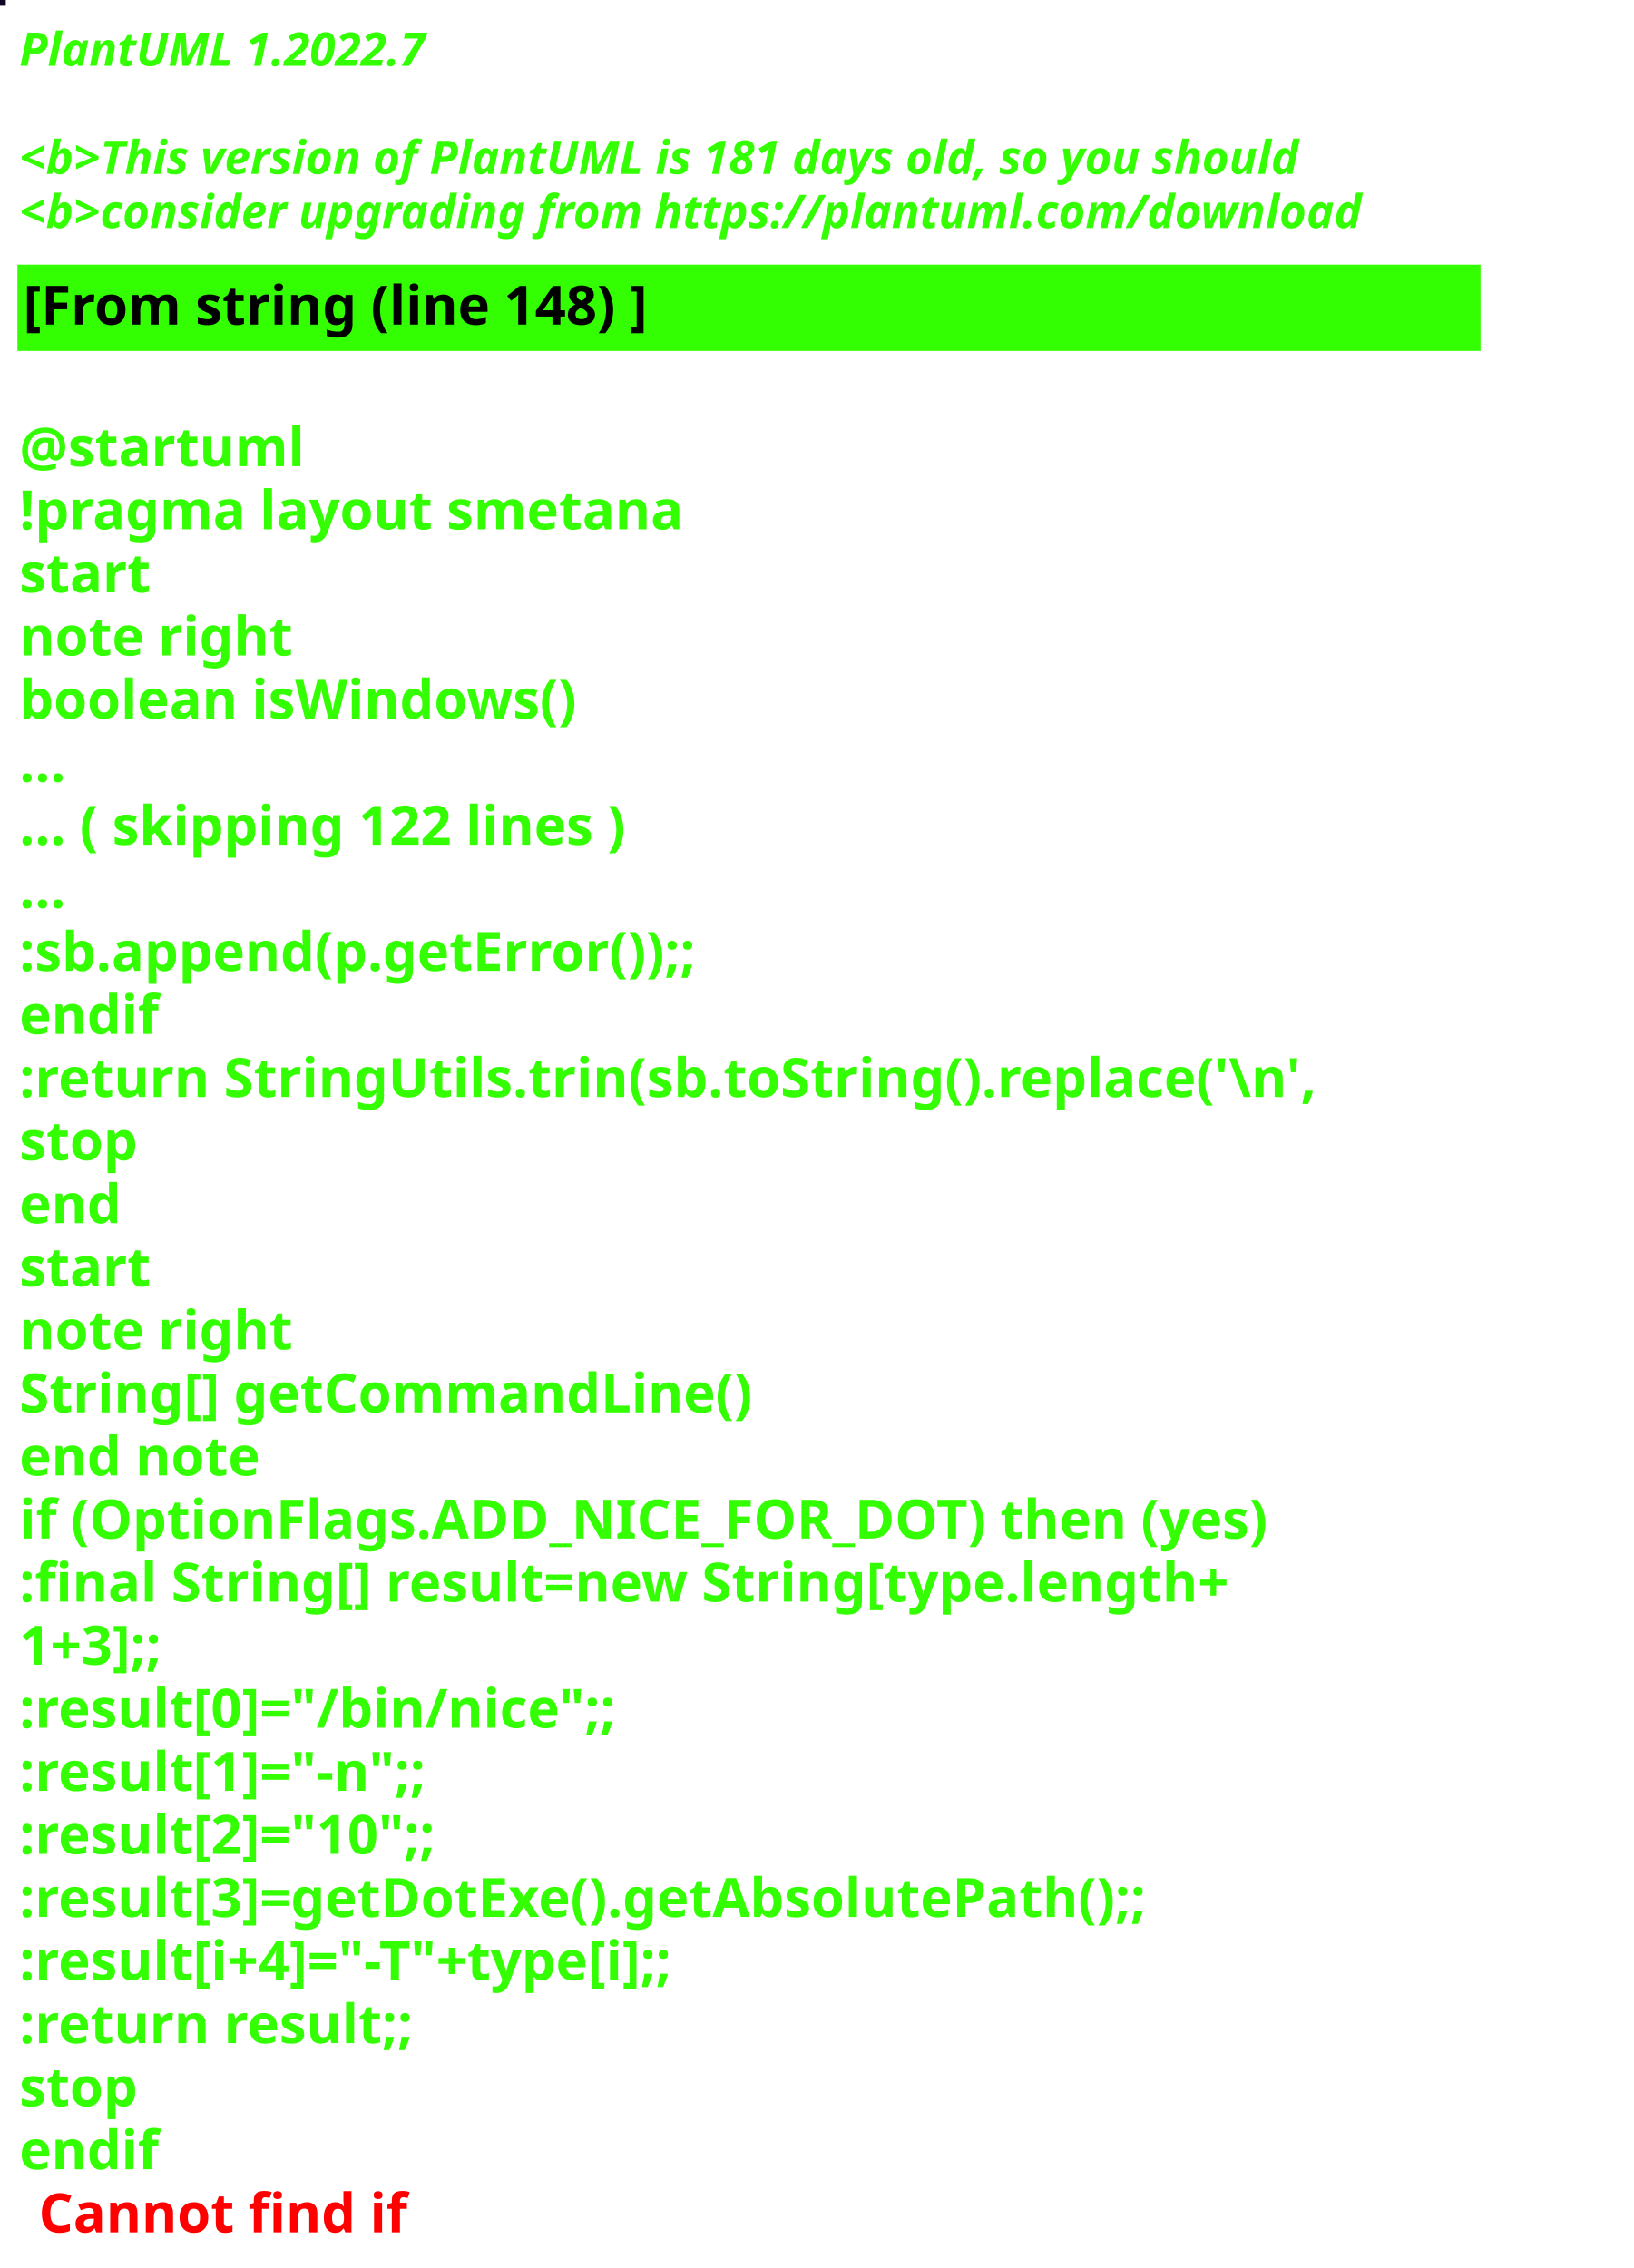
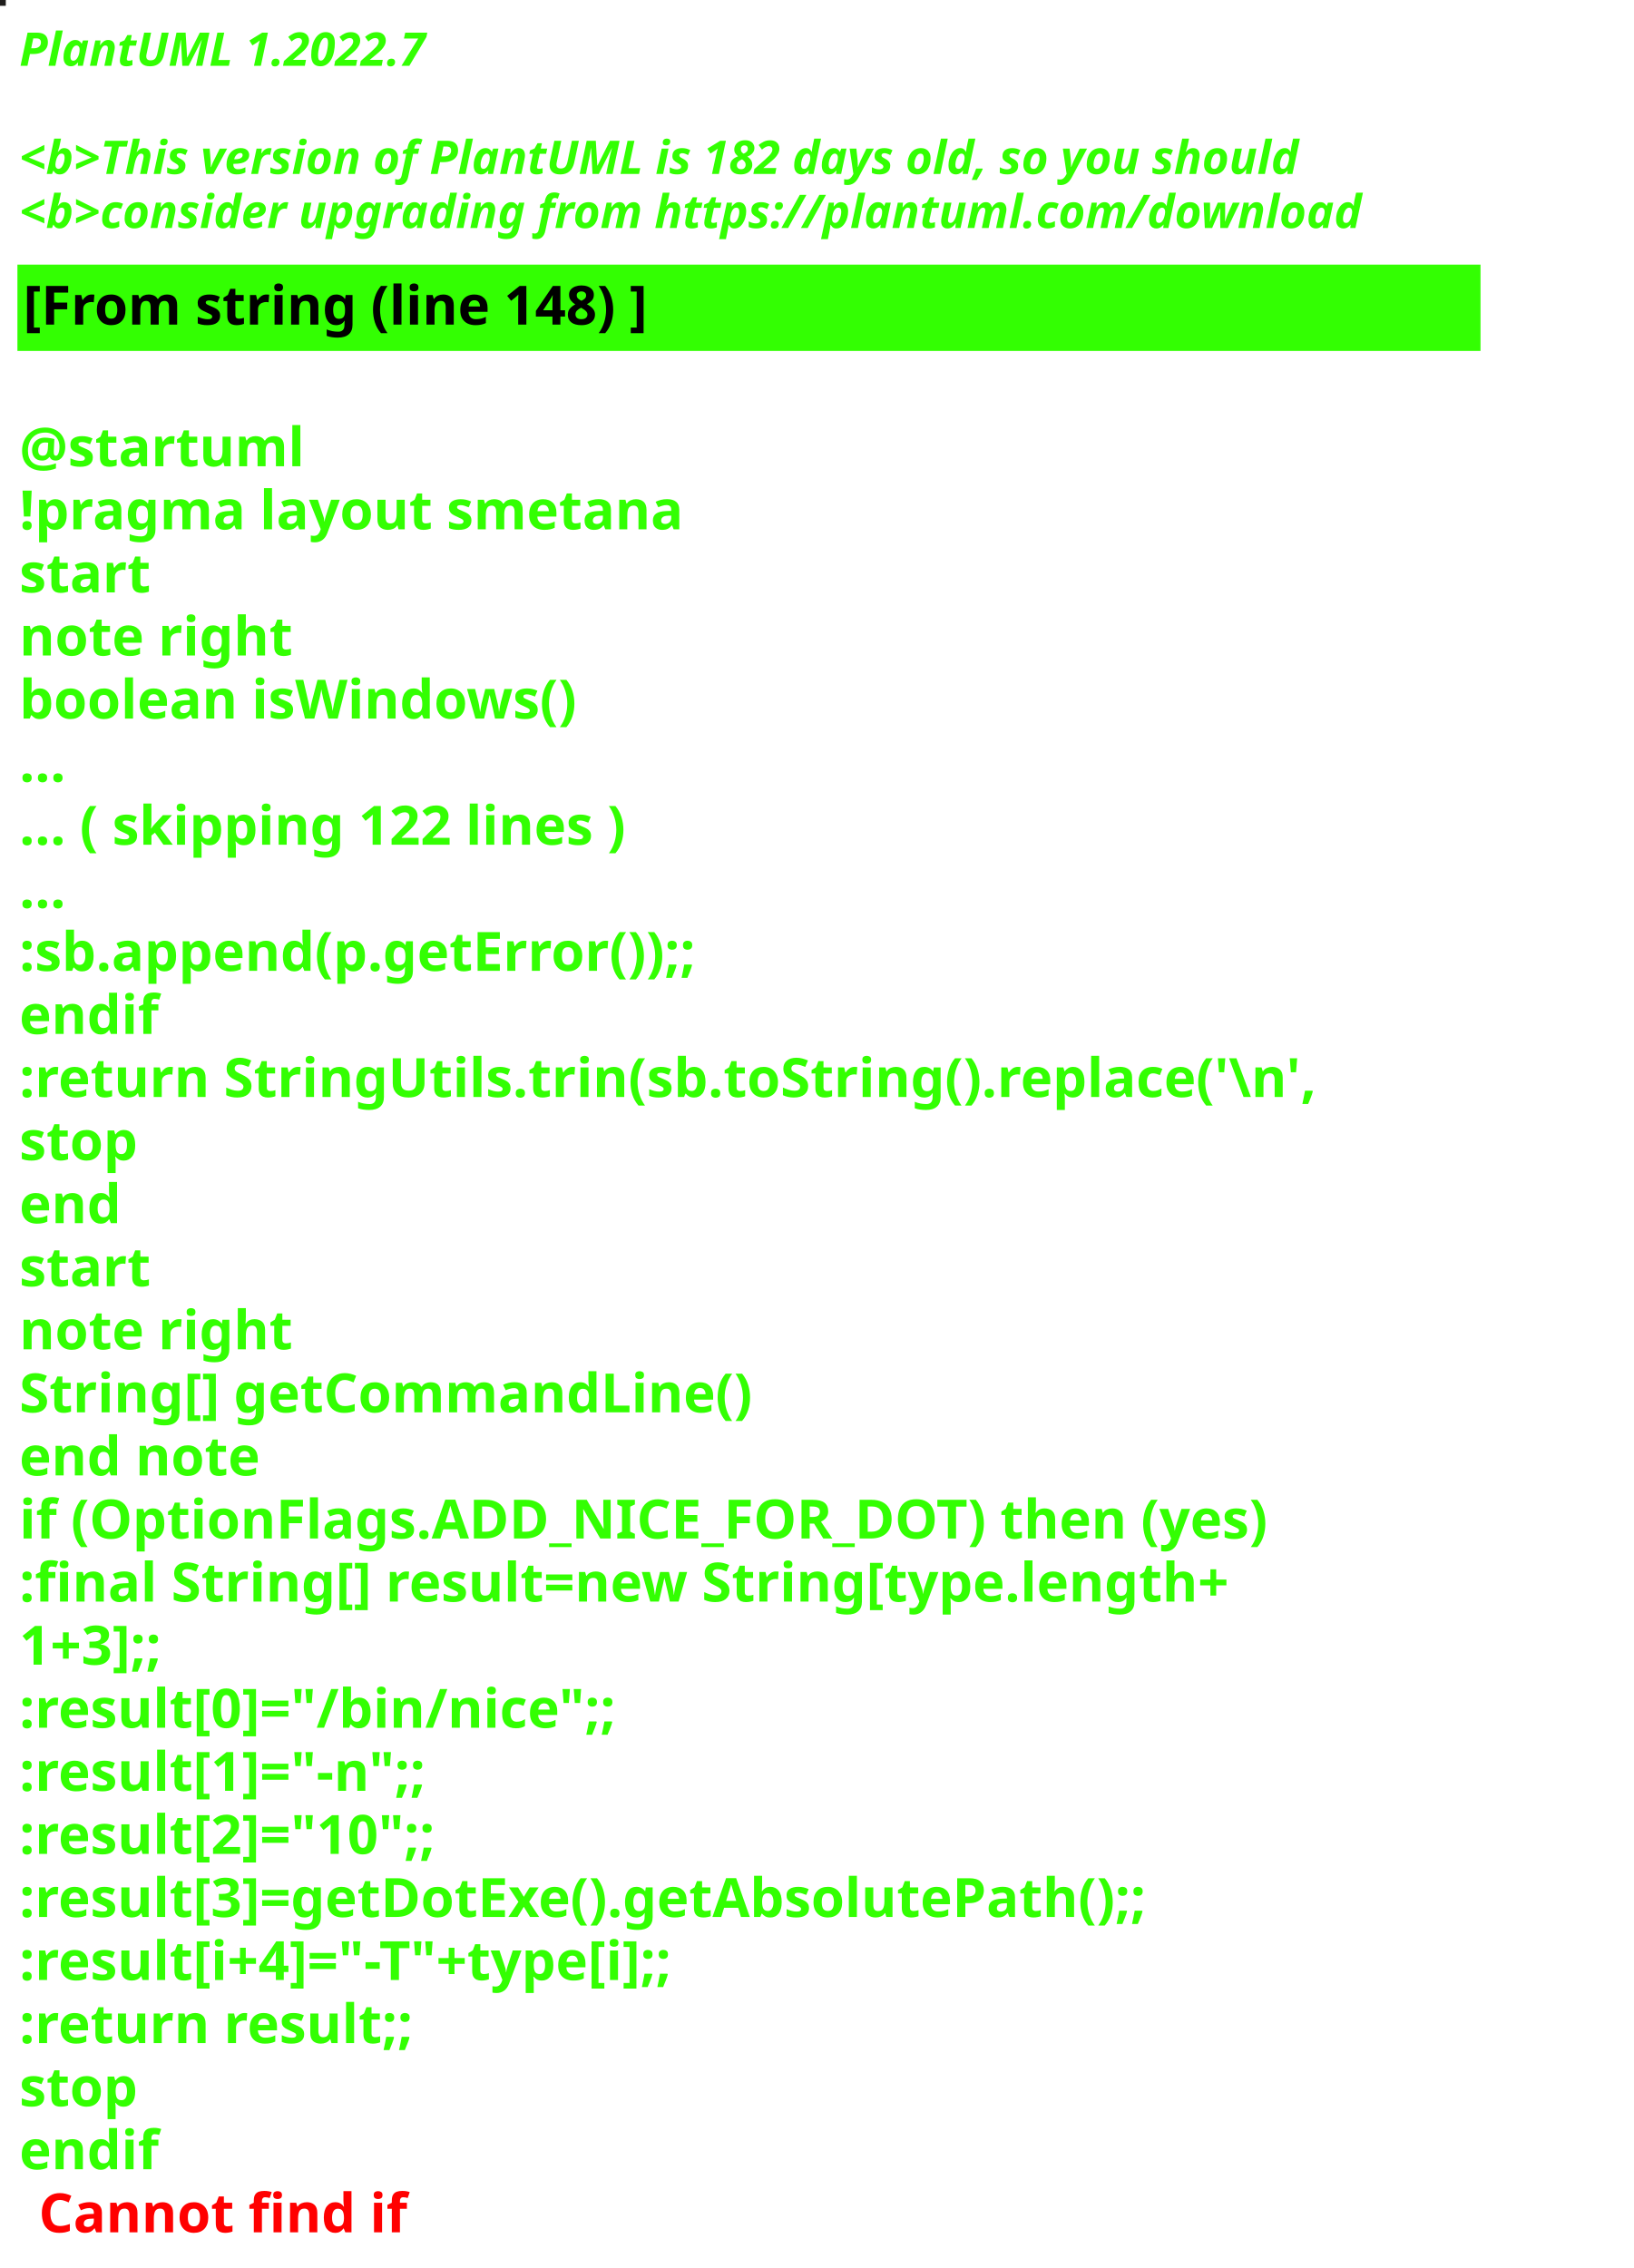
<svg xmlns="http://www.w3.org/2000/svg" contentStyleType="text/css" height="586px" preserveAspectRatio="none" style="width:422px;height:586px;background:#000000;" version="1.1" viewBox="0 0 422 586" width="422px" zoomAndPan="magnify">
  <defs />
  <g>
-     <rect fill="#0F0623" height="1" style="stroke:#0F0623;stroke-width:1.0;" width="1" x="0" y="0" />
+     <rect fill="#1E1D1C" height="1" style="stroke:#1E1D1C;stroke-width:1.0;" width="1" x="0" y="0" />
    <text fill="#33FF02" font-family="sans-serif" font-size="12" font-style="italic" font-weight="bold" lengthAdjust="spacing" textLength="127" x="5" y="17">PlantUML 1.2022.7</text>
    <text fill="#33FF02" font-family="sans-serif" font-size="12" font-style="italic" font-weight="bold" lengthAdjust="spacing" textLength="4" x="5" y="30.969"> </text>
-     <text fill="#33FF02" font-family="sans-serif" font-size="12" font-style="italic" font-weight="bold" lengthAdjust="spacing" textLength="399" x="5" y="44.938">&lt;b&gt;This version of PlantUML is 181 days old, so you should</text>
+     <text fill="#33FF02" font-family="sans-serif" font-size="12" font-style="italic" font-weight="bold" lengthAdjust="spacing" textLength="399" x="5" y="44.938">&lt;b&gt;This version of PlantUML is 182 days old, so you should</text>
    <text fill="#33FF02" font-family="sans-serif" font-size="12" font-style="italic" font-weight="bold" lengthAdjust="spacing" textLength="408" x="5" y="58.906">&lt;b&gt;consider upgrading from https://plantuml.com/download</text>
    <rect fill="#33FF02" height="21.297" style="stroke:#33FF02;stroke-width:1.0;" width="377" x="5" y="68.875" />
    <text fill="#000000" font-family="sans-serif" font-size="14" font-weight="bold" lengthAdjust="spacing" textLength="188" x="6" y="83.875">[From string (line 148) ]</text>
    <text fill="#33FF02" font-family="sans-serif" font-size="14" font-weight="bold" lengthAdjust="spacing" textLength="5" x="5" y="104.172"> </text>
    <text fill="#33FF02" font-family="sans-serif" font-size="14" font-weight="bold" lengthAdjust="spacing" textLength="79" x="5" y="120.469">@startuml</text>
    <text fill="#33FF02" font-family="sans-serif" font-size="14" font-weight="bold" lengthAdjust="spacing" textLength="190" x="5" y="136.766">!pragma layout smetana</text>
    <text fill="#33FF02" font-family="sans-serif" font-size="14" font-weight="bold" lengthAdjust="spacing" textLength="37" x="5" y="153.062">start</text>
    <text fill="#33FF02" font-family="sans-serif" font-size="14" font-weight="bold" lengthAdjust="spacing" textLength="78" x="5" y="169.359">note right</text>
    <text fill="#33FF02" font-family="sans-serif" font-size="14" font-weight="bold" lengthAdjust="spacing" textLength="165" x="5" y="185.656">boolean isWindows()</text>
    <text fill="#33FF02" font-family="sans-serif" font-size="14" font-weight="bold" lengthAdjust="spacing" textLength="15" x="5" y="201.953">...</text>
    <text fill="#33FF02" font-family="sans-serif" font-size="14" font-weight="bold" lengthAdjust="spacing" textLength="185" x="5" y="218.25">... ( skipping 122 lines )</text>
    <text fill="#33FF02" font-family="sans-serif" font-size="14" font-weight="bold" lengthAdjust="spacing" textLength="15" x="5" y="234.547">...</text>
    <text fill="#33FF02" font-family="sans-serif" font-size="14" font-weight="bold" lengthAdjust="spacing" textLength="206" x="5" y="250.844">:sb.append(p.getError());;</text>
    <text fill="#33FF02" font-family="sans-serif" font-size="14" font-weight="bold" lengthAdjust="spacing" textLength="40" x="5" y="267.141">endif</text>
    <text fill="#33FF02" font-family="sans-serif" font-size="14" font-weight="bold" lengthAdjust="spacing" textLength="377" x="5" y="283.438">:return StringUtils.trin(sb.toString().replace('\n',</text>
    <text fill="#33FF02" font-family="sans-serif" font-size="14" font-weight="bold" lengthAdjust="spacing" textLength="35" x="5" y="299.734">stop</text>
    <text fill="#33FF02" font-family="sans-serif" font-size="14" font-weight="bold" lengthAdjust="spacing" textLength="30" x="5" y="316.031">end</text>
    <text fill="#33FF02" font-family="sans-serif" font-size="14" font-weight="bold" lengthAdjust="spacing" textLength="37" x="5" y="332.328">start</text>
    <text fill="#33FF02" font-family="sans-serif" font-size="14" font-weight="bold" lengthAdjust="spacing" textLength="78" x="5" y="348.625">note right</text>
    <text fill="#33FF02" font-family="sans-serif" font-size="14" font-weight="bold" lengthAdjust="spacing" textLength="213" x="5" y="364.922">String[] getCommandLine()</text>
    <text fill="#33FF02" font-family="sans-serif" font-size="14" font-weight="bold" lengthAdjust="spacing" textLength="71" x="5" y="381.219">end note</text>
    <text fill="#33FF02" font-family="sans-serif" font-size="14" font-weight="bold" lengthAdjust="spacing" textLength="364" x="5" y="397.516">if (OptionFlags.ADD_NICE_FOR_DOT) then (yes)</text>
    <text fill="#33FF02" font-family="sans-serif" font-size="14" font-weight="bold" lengthAdjust="spacing" textLength="360" x="5" y="413.812">:final String[] result=new String[type.length+</text>
    <text fill="#33FF02" font-family="sans-serif" font-size="14" font-weight="bold" lengthAdjust="spacing" textLength="50" x="5" y="430.109">1+3];;</text>
    <text fill="#33FF02" font-family="sans-serif" font-size="14" font-weight="bold" lengthAdjust="spacing" textLength="179" x="5" y="446.406">:result[0]="/bin/nice";;</text>
    <text fill="#33FF02" font-family="sans-serif" font-size="14" font-weight="bold" lengthAdjust="spacing" textLength="128" x="5" y="462.703">:result[1]="-n";;</text>
    <text fill="#33FF02" font-family="sans-serif" font-size="14" font-weight="bold" lengthAdjust="spacing" textLength="132" x="5" y="479">:result[2]="10";;</text>
    <text fill="#33FF02" font-family="sans-serif" font-size="14" font-weight="bold" lengthAdjust="spacing" textLength="339" x="5" y="495.297">:result[3]=getDotExe().getAbsolutePath();;</text>
    <text fill="#33FF02" font-family="sans-serif" font-size="14" font-weight="bold" lengthAdjust="spacing" textLength="207" x="5" y="511.594">:result[i+4]="-T"+type[i];;</text>
    <text fill="#33FF02" font-family="sans-serif" font-size="14" font-weight="bold" lengthAdjust="spacing" textLength="119" x="5" y="527.891">:return result;;</text>
    <text fill="#33FF02" font-family="sans-serif" font-size="14" font-weight="bold" lengthAdjust="spacing" textLength="35" x="5" y="544.188">stop</text>
    <text fill="#33FF02" font-family="sans-serif" font-size="14" font-weight="bold" lengthAdjust="spacing" text-decoration="wavy underline" textLength="40" x="5" y="560.484">endif</text>
    <text fill="#FF0000" font-family="sans-serif" font-size="14" font-weight="bold" lengthAdjust="spacing" textLength="106" x="10" y="576.781">Cannot find if</text>
  </g>
</svg>
